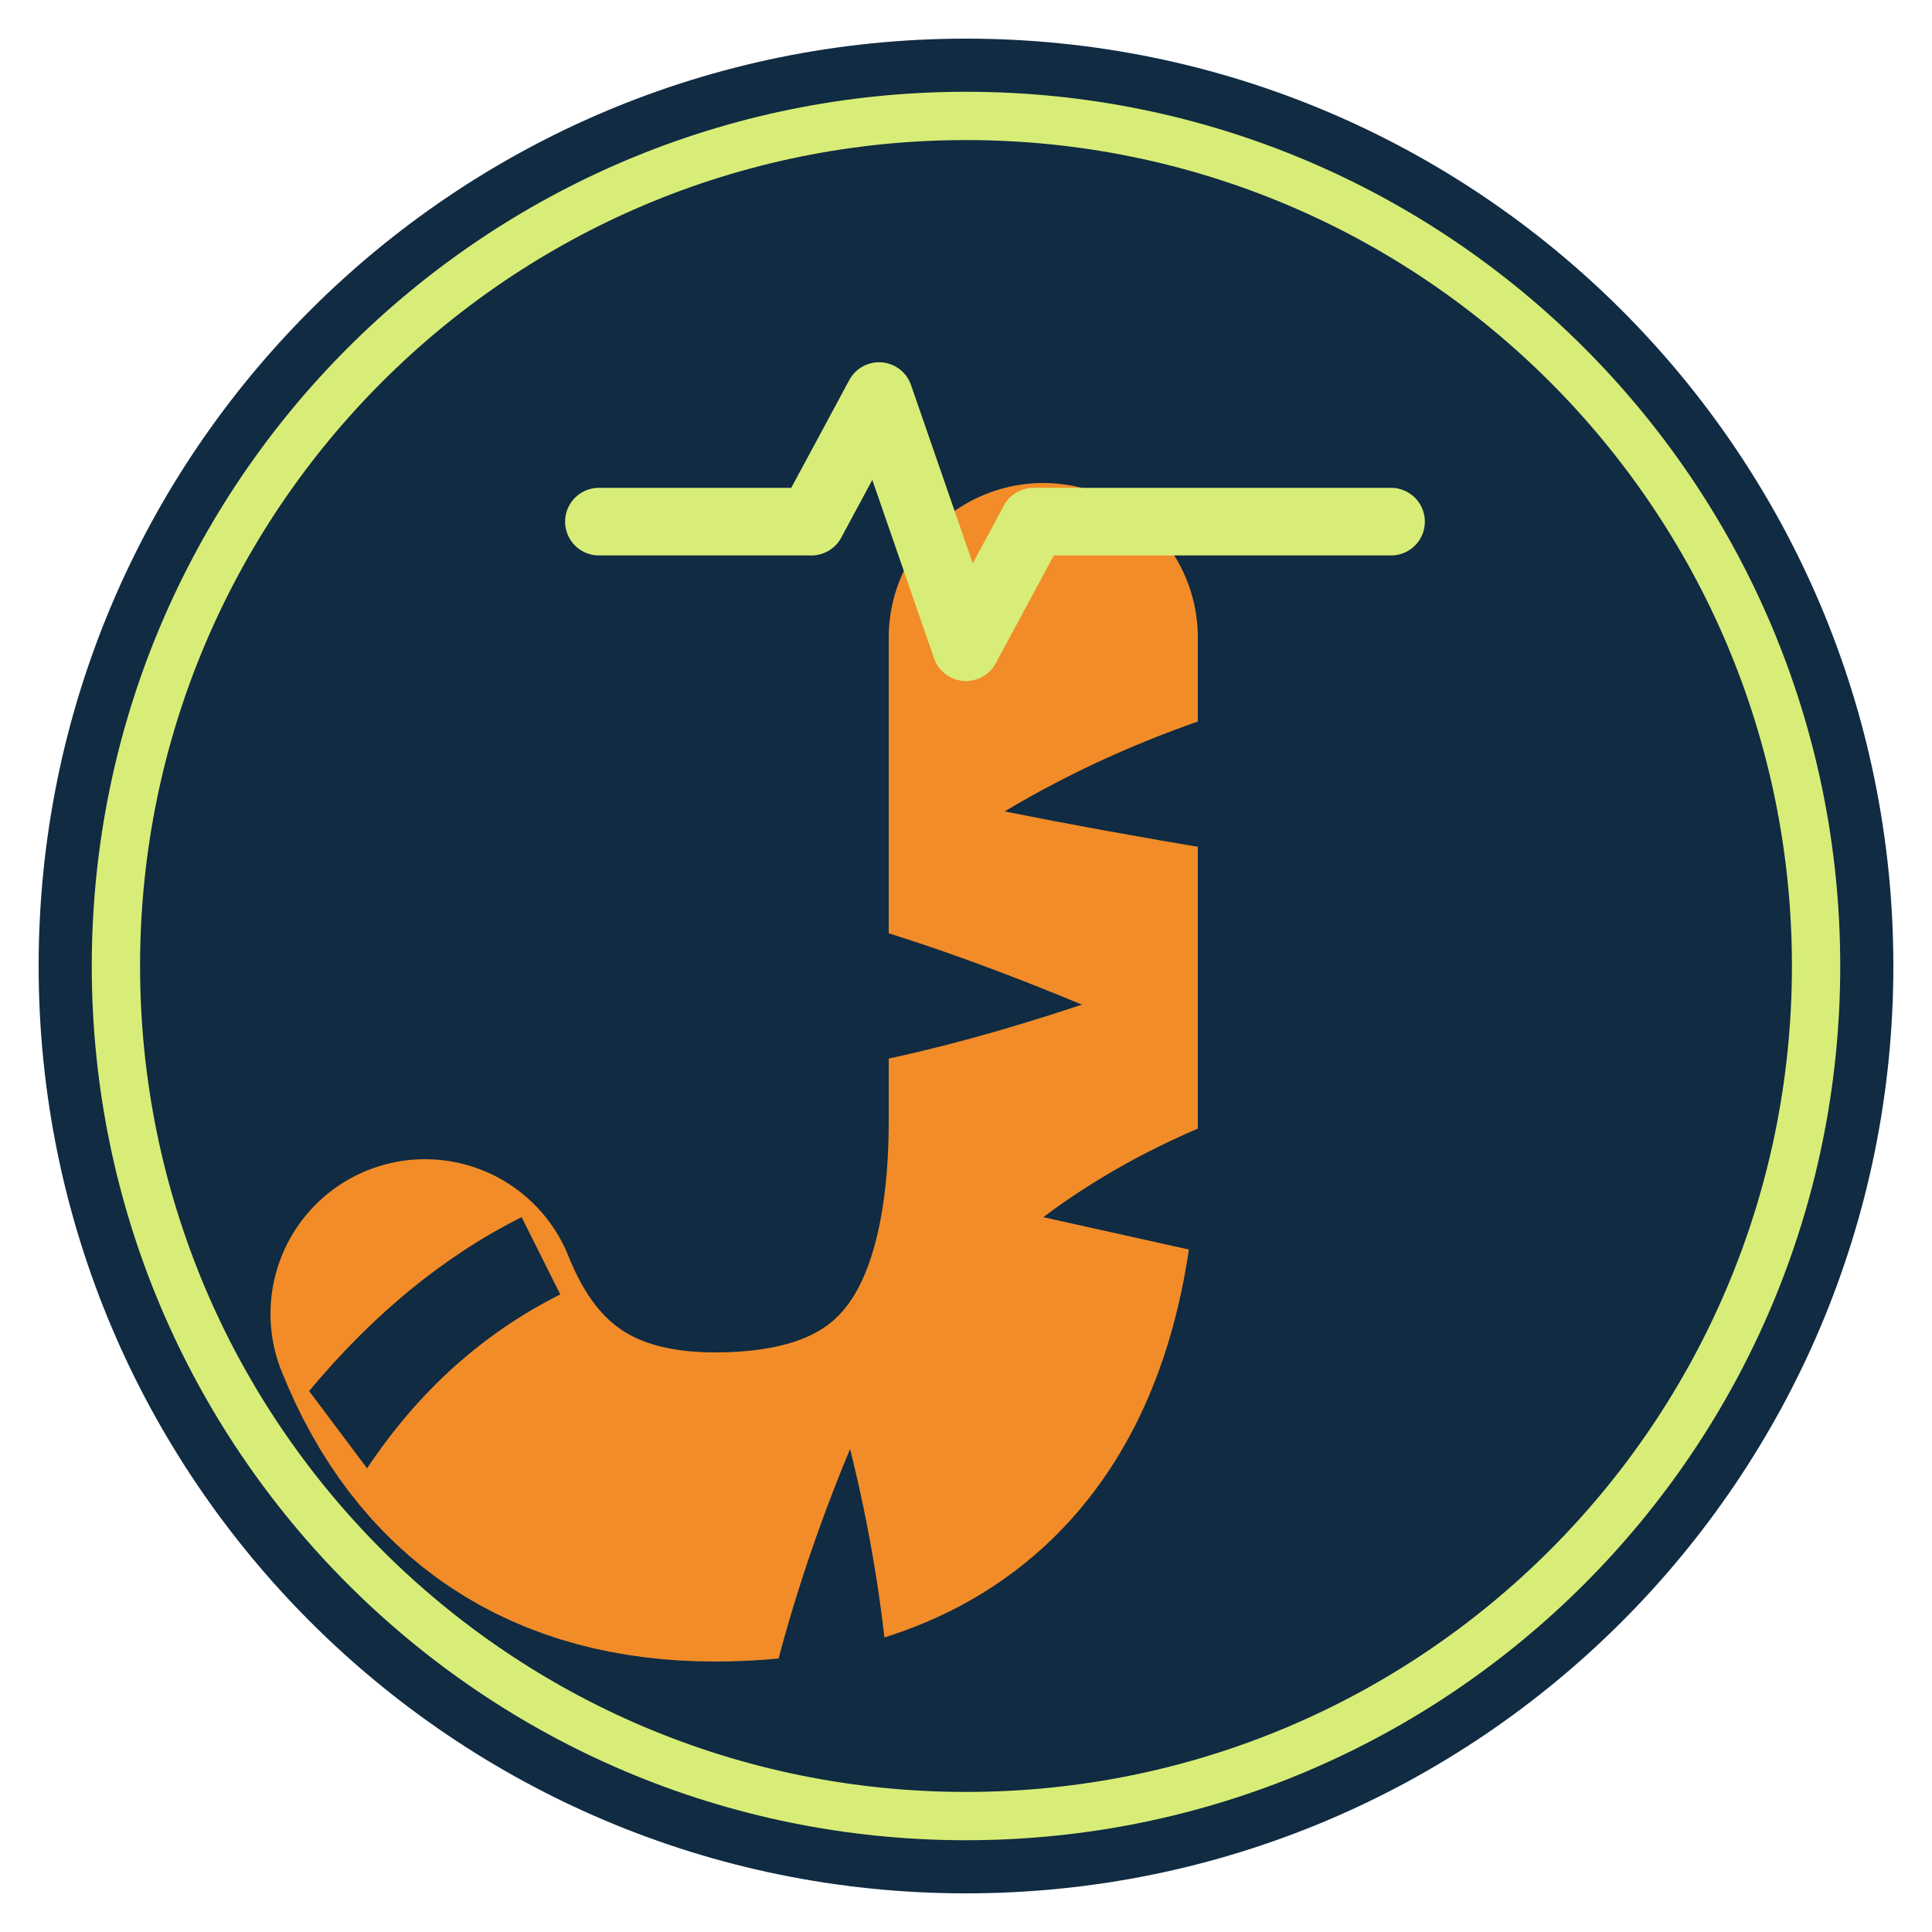
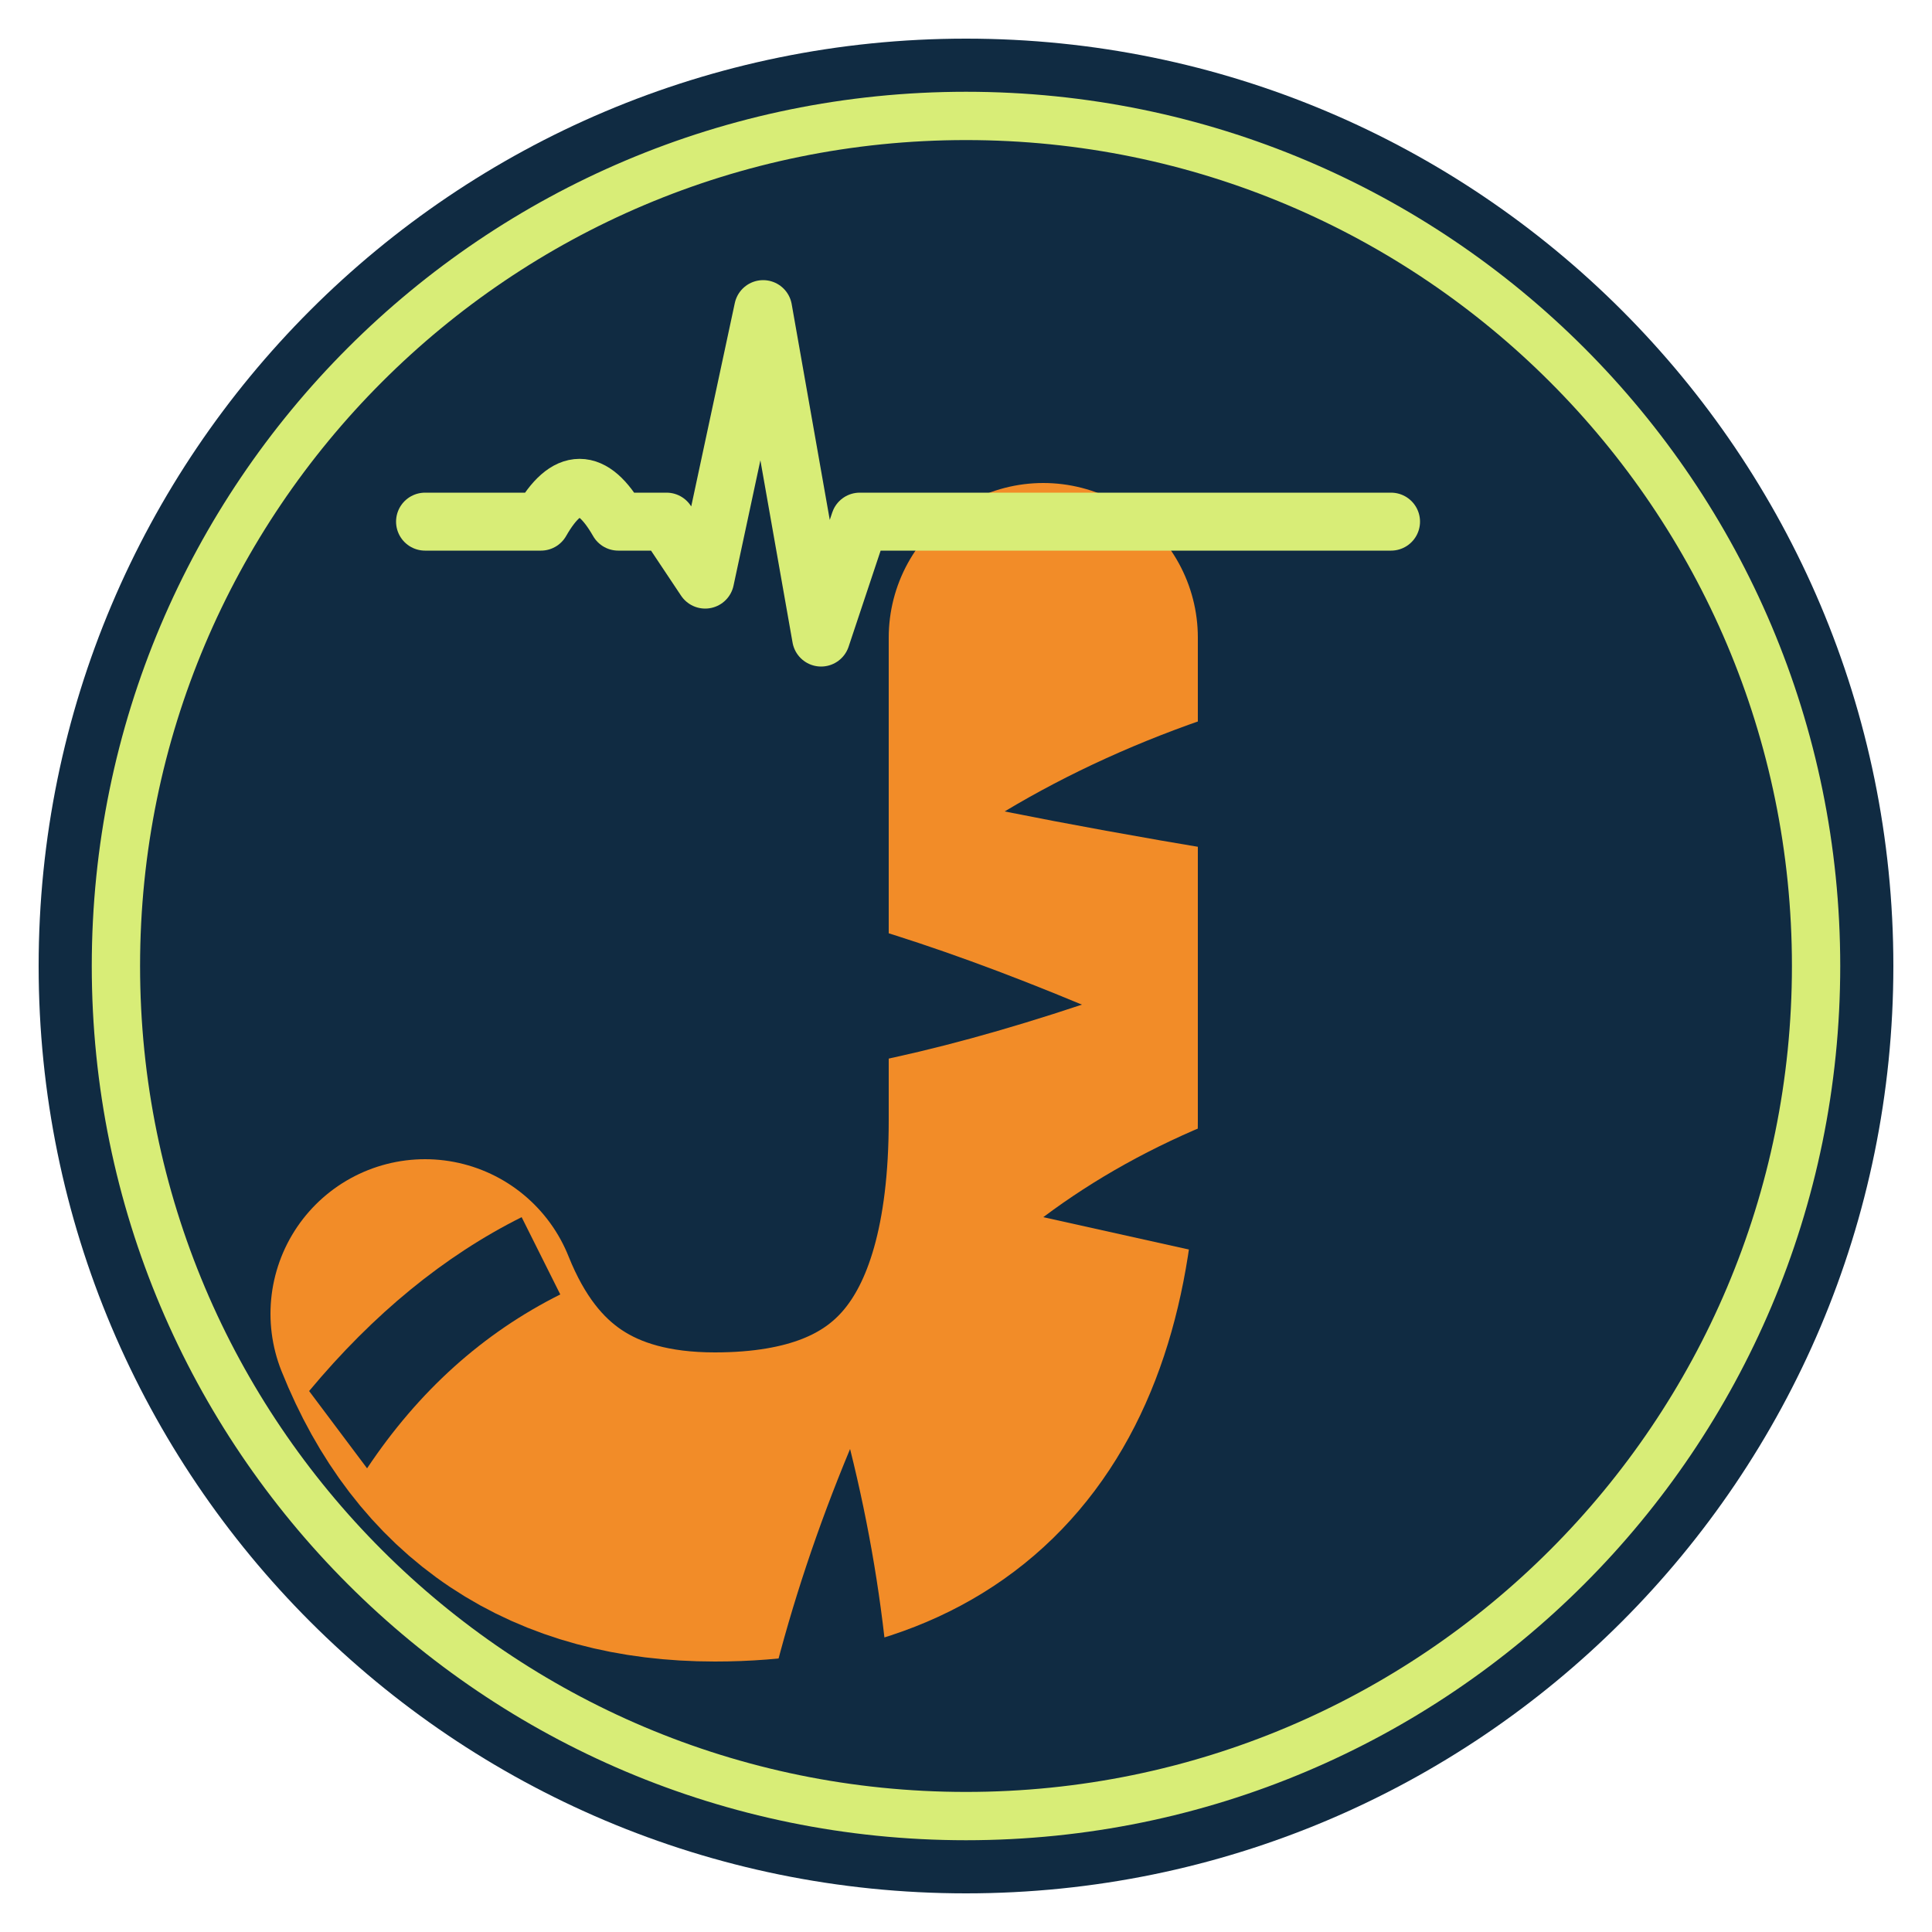
<svg xmlns="http://www.w3.org/2000/svg" viewBox="0 0 200 200">
  <circle cx="100" cy="100" r="96" fill="#102b42" />
  <circle cx="100" cy="100" r="88" fill="none" stroke="#d8ed77" stroke-width="5" />
  <g transform="translate(-8 4)">
    <path d="M116 62 V112 Q116 152 82 152 Q60 152 52 132" fill="none" stroke="#f28c28" stroke-width="32" stroke-linecap="round" />
    <g fill="#102b42">
      <path d="M134 70 Q122 74 112 80 Q122 82 134 84Z" />
      <path d="M98 92 Q108 95 120 100 Q108 104 98 106Z" />
      <path d="M134 112 Q124 116 116 122 Q125 124 134 126Z" />
      <path d="M88 170 Q91 158 96 146 Q99 158 100 170Z" />
      <path d="M40 140 Q50 128 62 122 L66 130 Q54 136 46 148Z" />
    </g>
-     <path d="M70 50 h22 l7 -13 l9 26 l7 -13 h37" fill="none" stroke="#d8ed77" stroke-width="7" stroke-linecap="round" stroke-linejoin="round" />
+     <path d="M52 50 H64 Q68 43 72 50 H77 L81 56 L87 28 L93 62 L97 50 H152" fill="none" stroke="#d8ed77" stroke-width="6" stroke-linecap="round" stroke-linejoin="round" />
  </g>
</svg>
